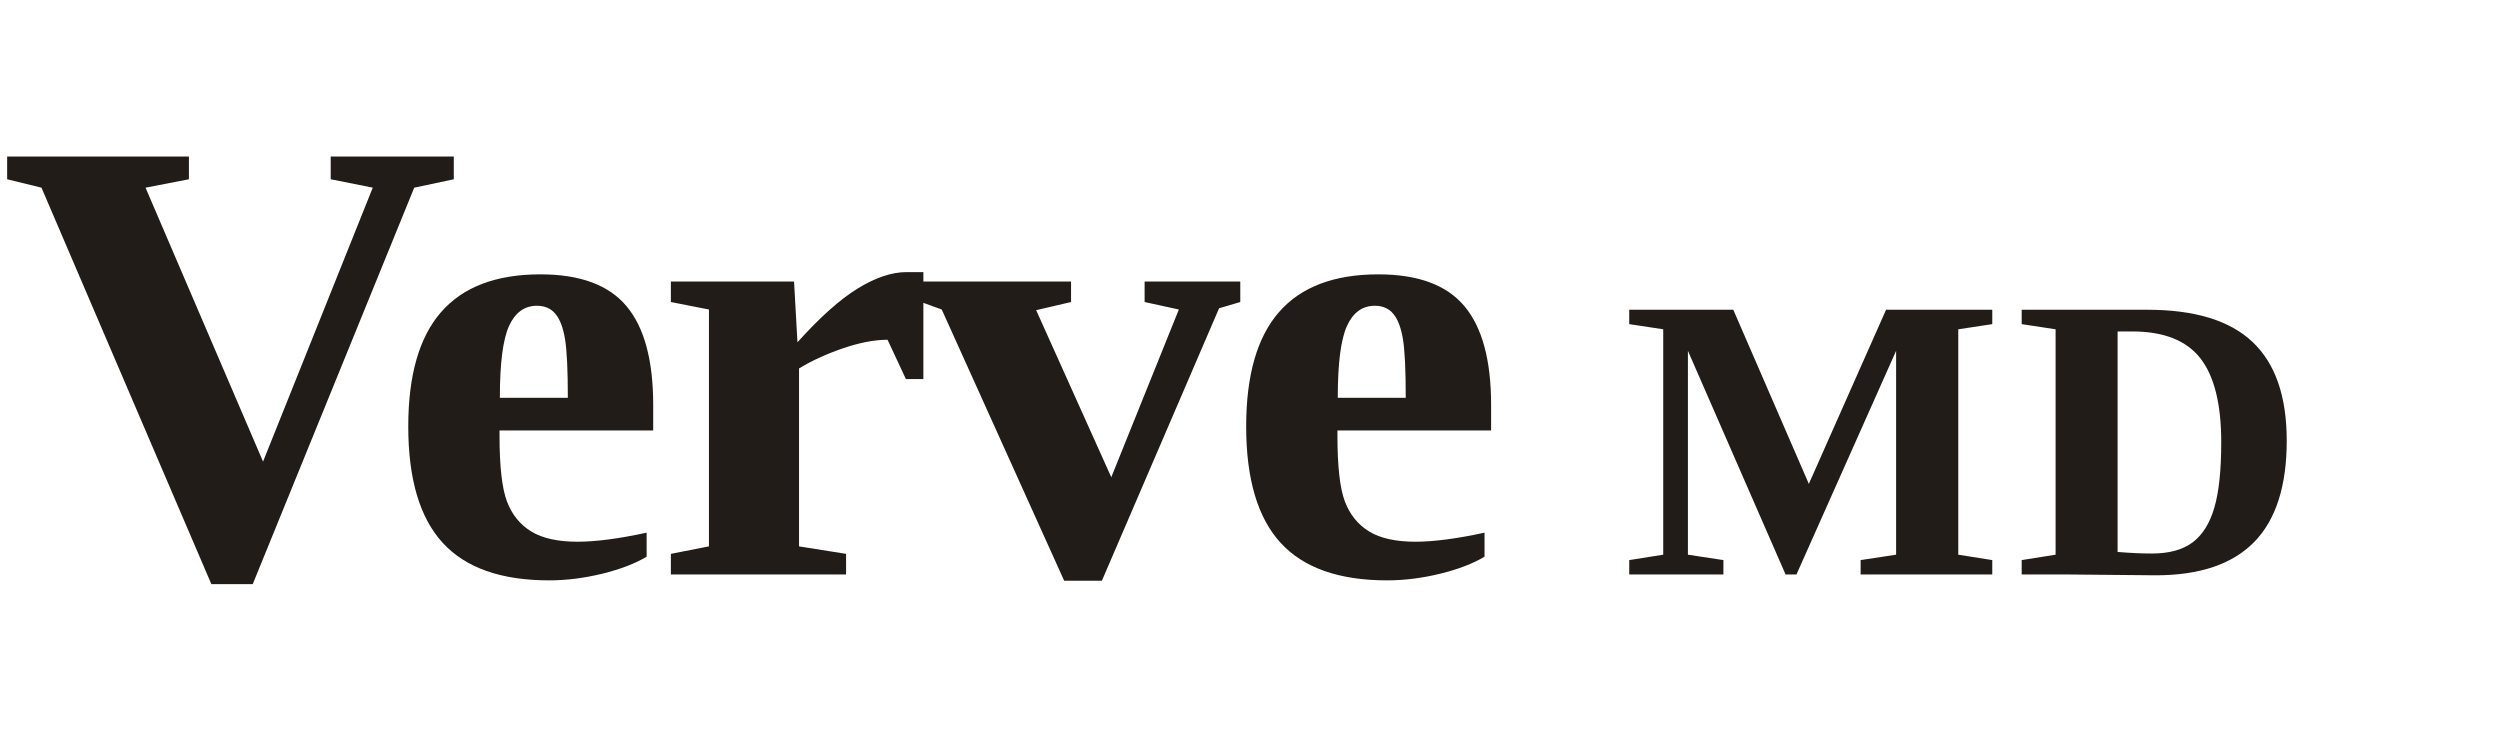
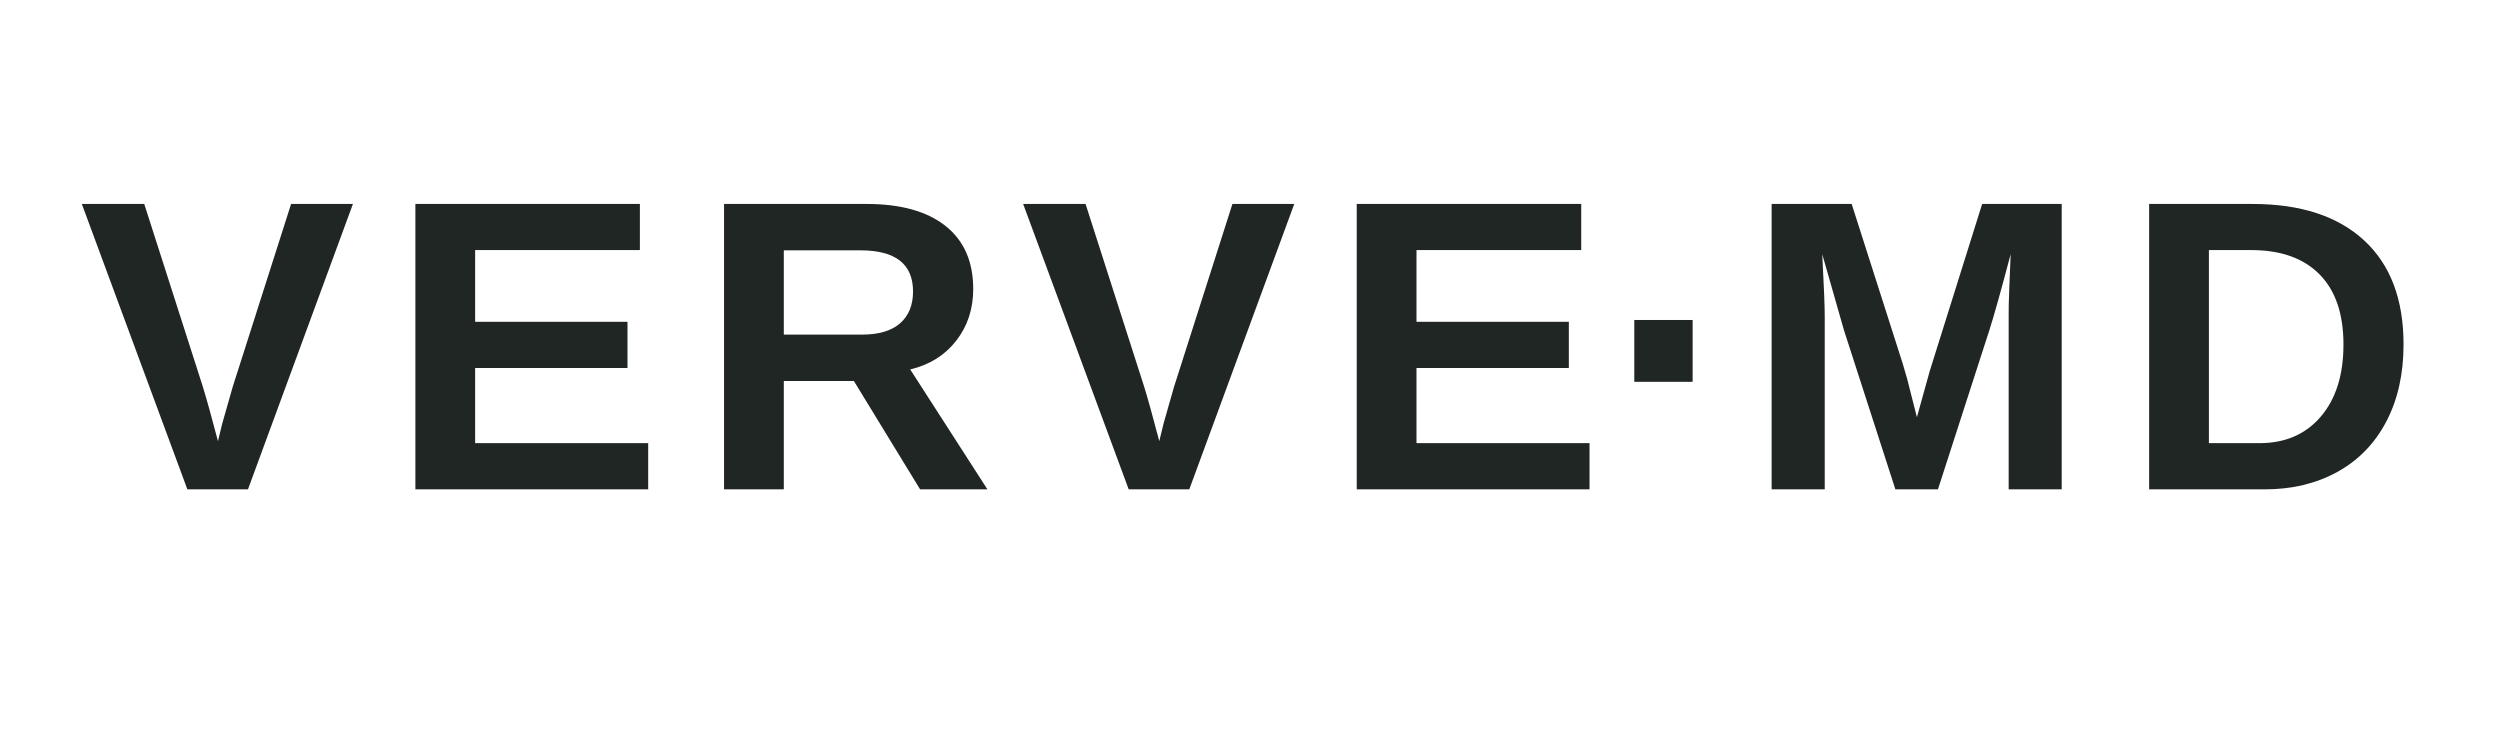
<svg xmlns="http://www.w3.org/2000/svg" viewBox="0 0 470 140" role="img" aria-label="Verve MD">
-   <text x="0" y="108" font-family="Fraunces, 'Fraunces 144pt', Georgia, 'Times New Roman', serif" font-weight="600" font-size="120" letter-spacing="-3" fill="#211c18">Verve</text>
-   <text x="305" y="108" font-family="Fraunces, 'Fraunces 144pt', Georgia, 'Times New Roman', serif" font-weight="600" font-size="76" letter-spacing="2" fill="#211c18">MD</text>
+   <text x="235" y="92" text-anchor="middle" font-family="'Space Grotesk', 'Helvetica Neue', Arial, sans-serif" font-weight="600" font-size="78" letter-spacing="6" fill="#1f2624">VERVE<tspan>·</tspan>MD</text>
</svg>
